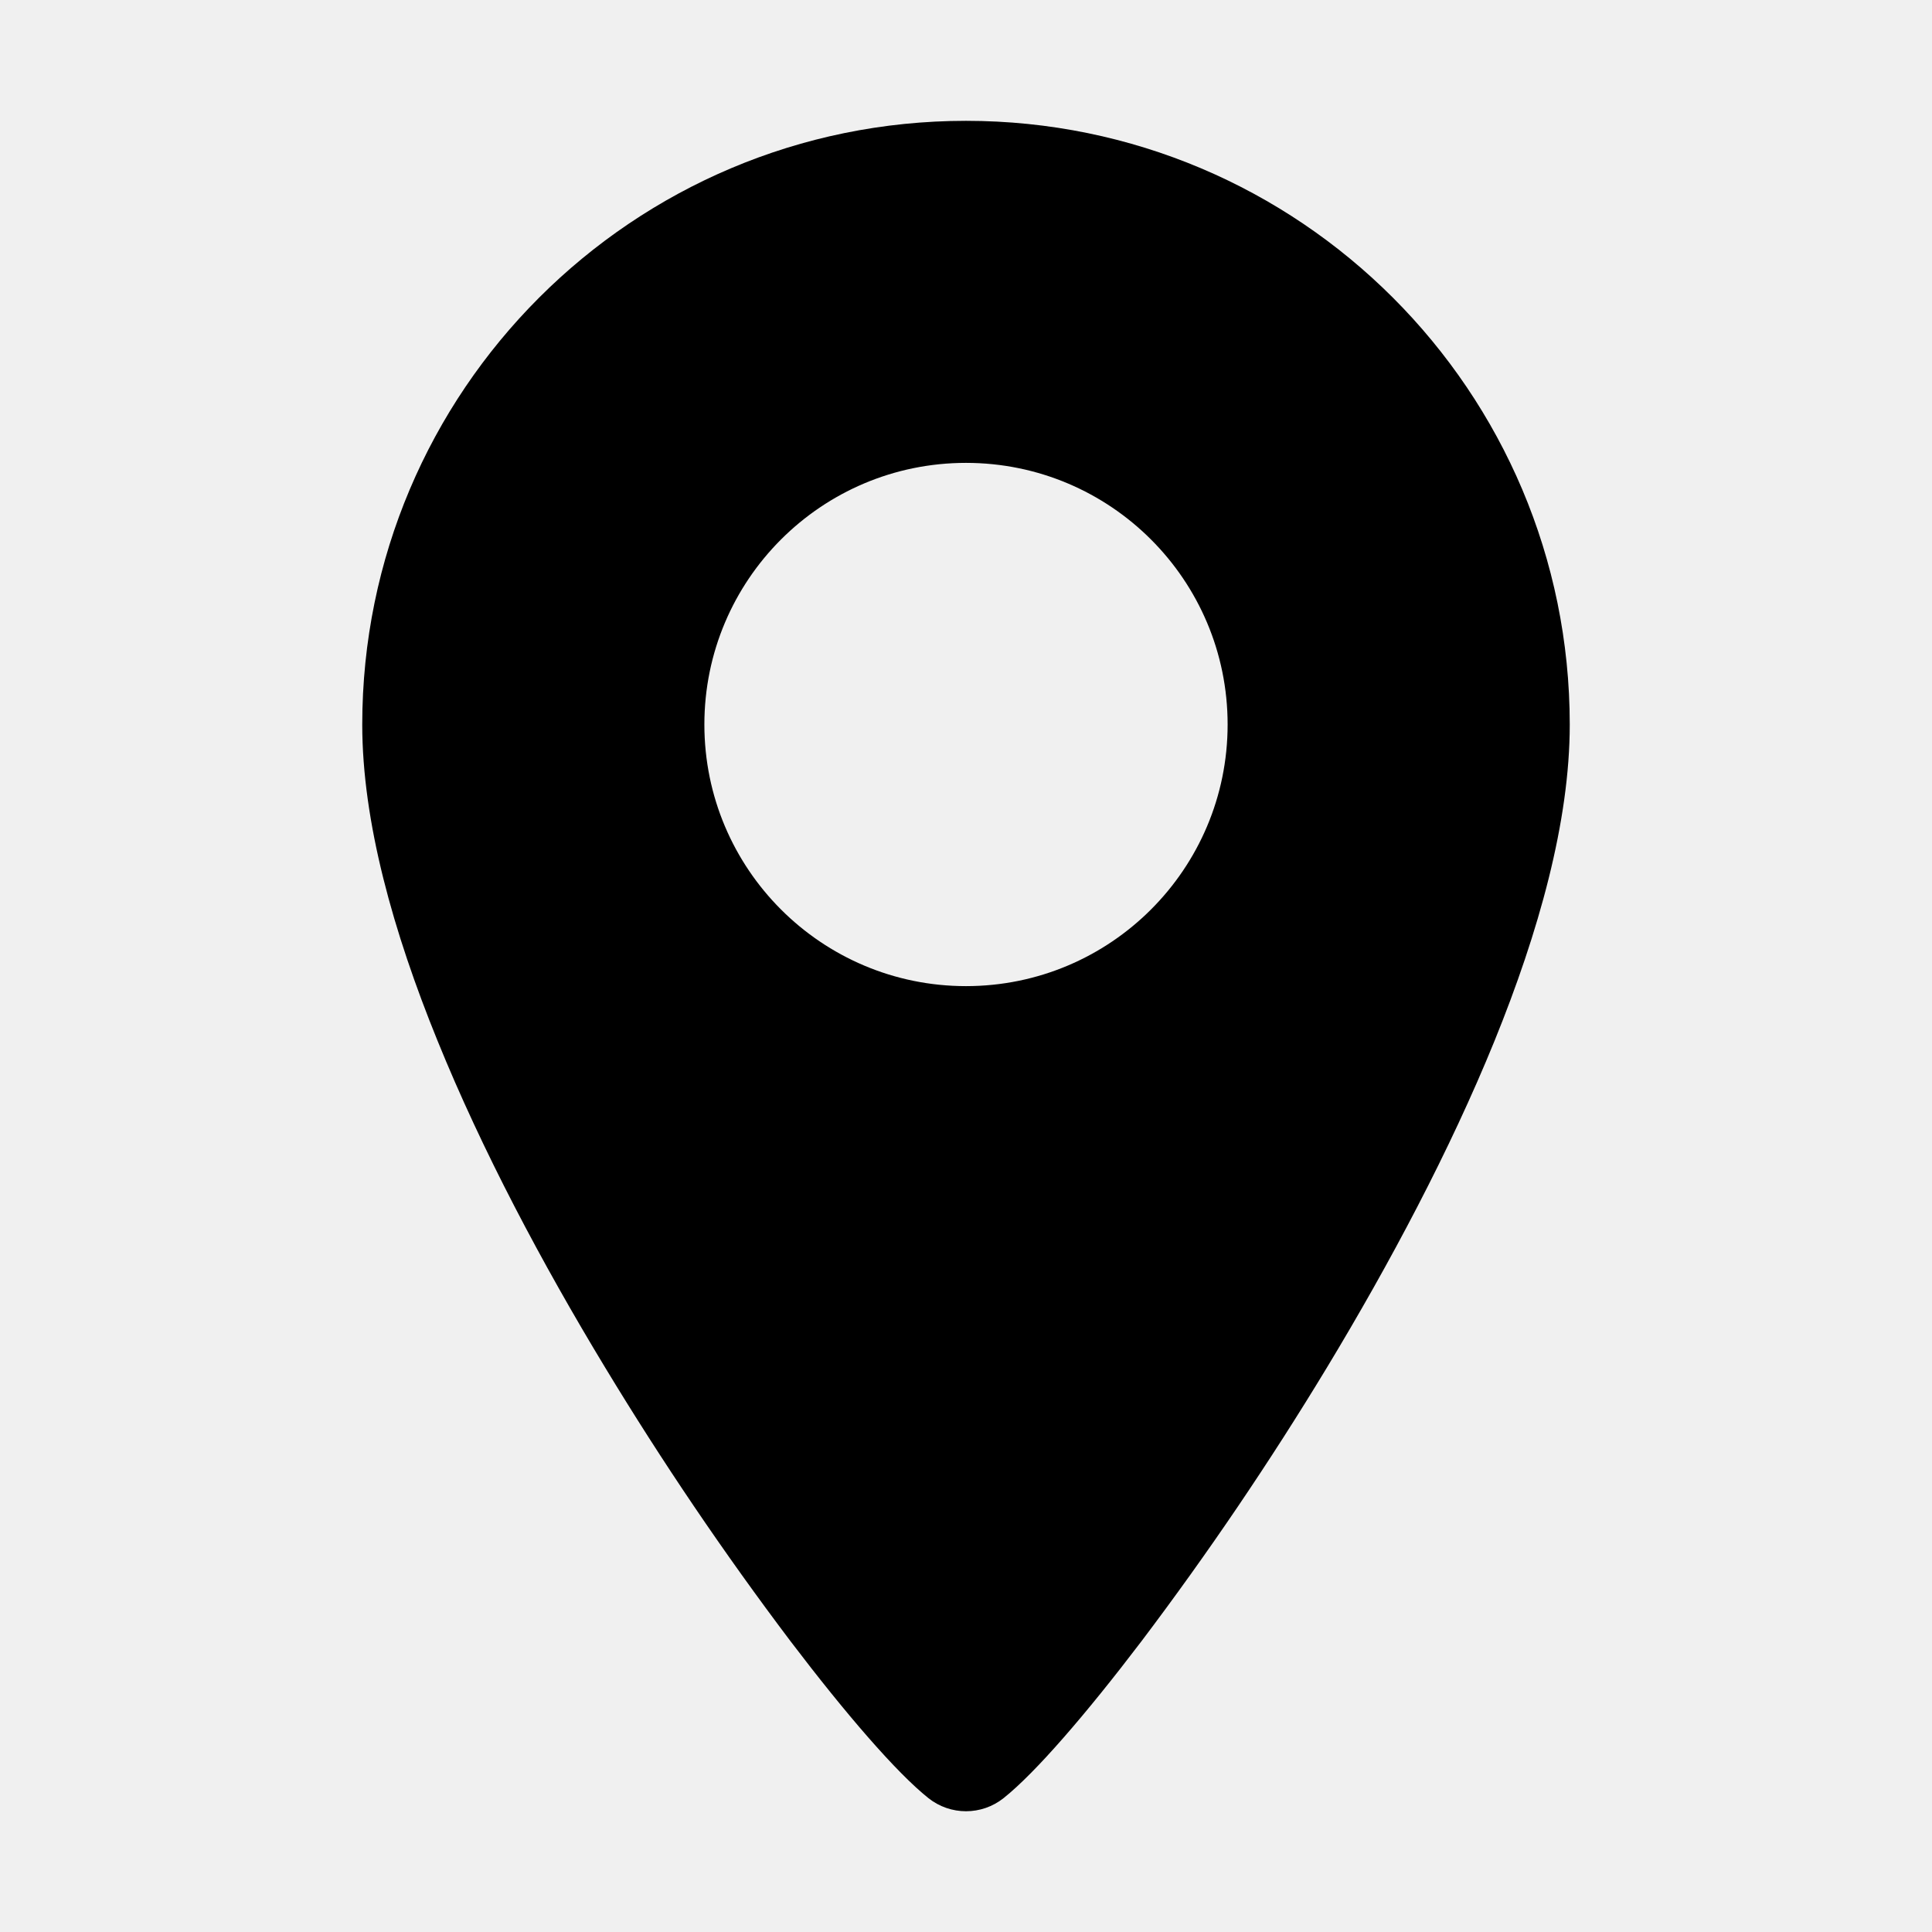
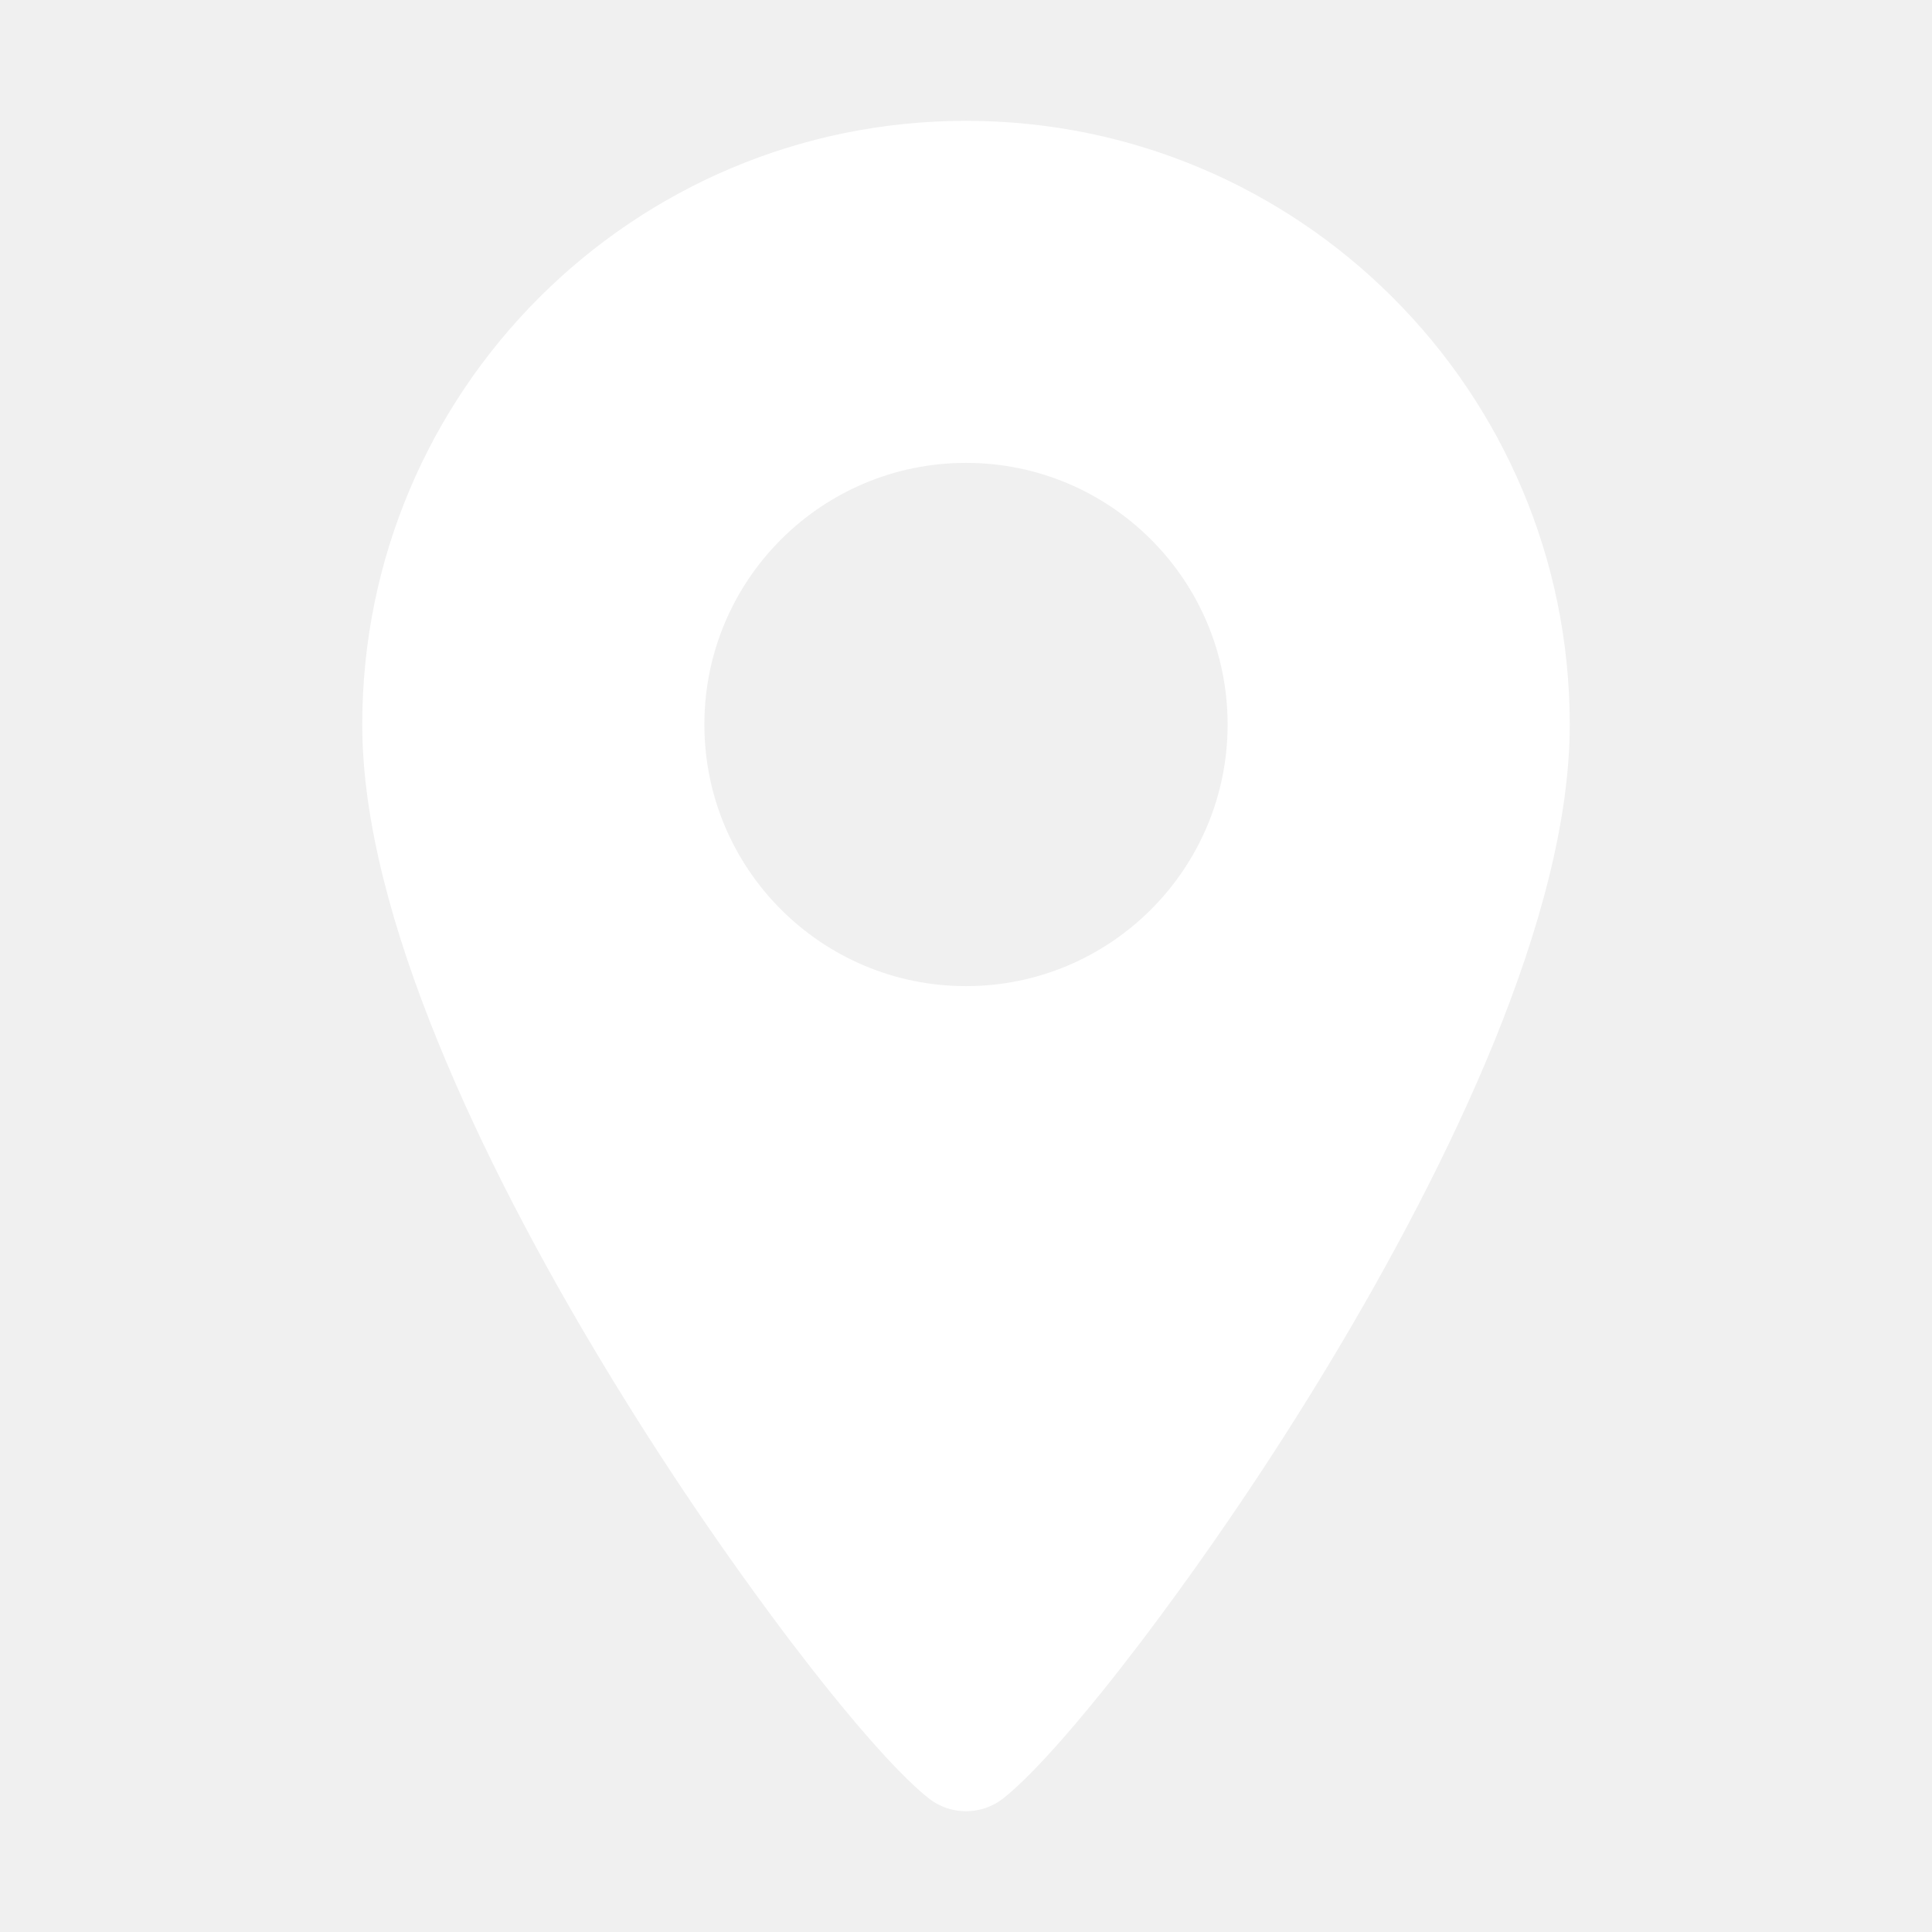
<svg xmlns="http://www.w3.org/2000/svg" aria-hidden="true" class="hf-geopin-icon" focusable="false" viewBox="0 0 24 24" role="img" width="24px" height="24px" fill="none">
-   <path fill="currentColor" fill-rule="evenodd" d="M4.5 9.001a7.5 7.5 0 1115 0c0 1.205-.385 2.576-.934 3.928-.555 1.364-1.302 2.767-2.08 4.055a39.918 39.918 0 01-2.307 3.405c-.688.905-1.316 1.632-1.711 1.947a.75.75 0 01-.936 0c-.395-.315-1.023-1.042-1.711-1.947a39.916 39.916 0 01-2.306-3.405c-.78-1.288-1.526-2.691-2.08-4.056-.55-1.351-.935-2.722-.935-3.927zM12 12.25a3.25 3.25 0 100-6.5 3.25 3.25 0 000 6.5z" clip-rule="evenodd" />
+   <path fill="#fff" fill-rule="evenodd" d="M4.5 9.001a7.5 7.5 0 1115 0c0 1.205-.385 2.576-.934 3.928-.555 1.364-1.302 2.767-2.08 4.055a39.918 39.918 0 01-2.307 3.405c-.688.905-1.316 1.632-1.711 1.947a.75.75 0 01-.936 0c-.395-.315-1.023-1.042-1.711-1.947a39.916 39.916 0 01-2.306-3.405c-.78-1.288-1.526-2.691-2.08-4.056-.55-1.351-.935-2.722-.935-3.927zM12 12.25a3.25 3.25 0 100-6.5 3.25 3.25 0 000 6.5z" clip-rule="evenodd" />
</svg>
